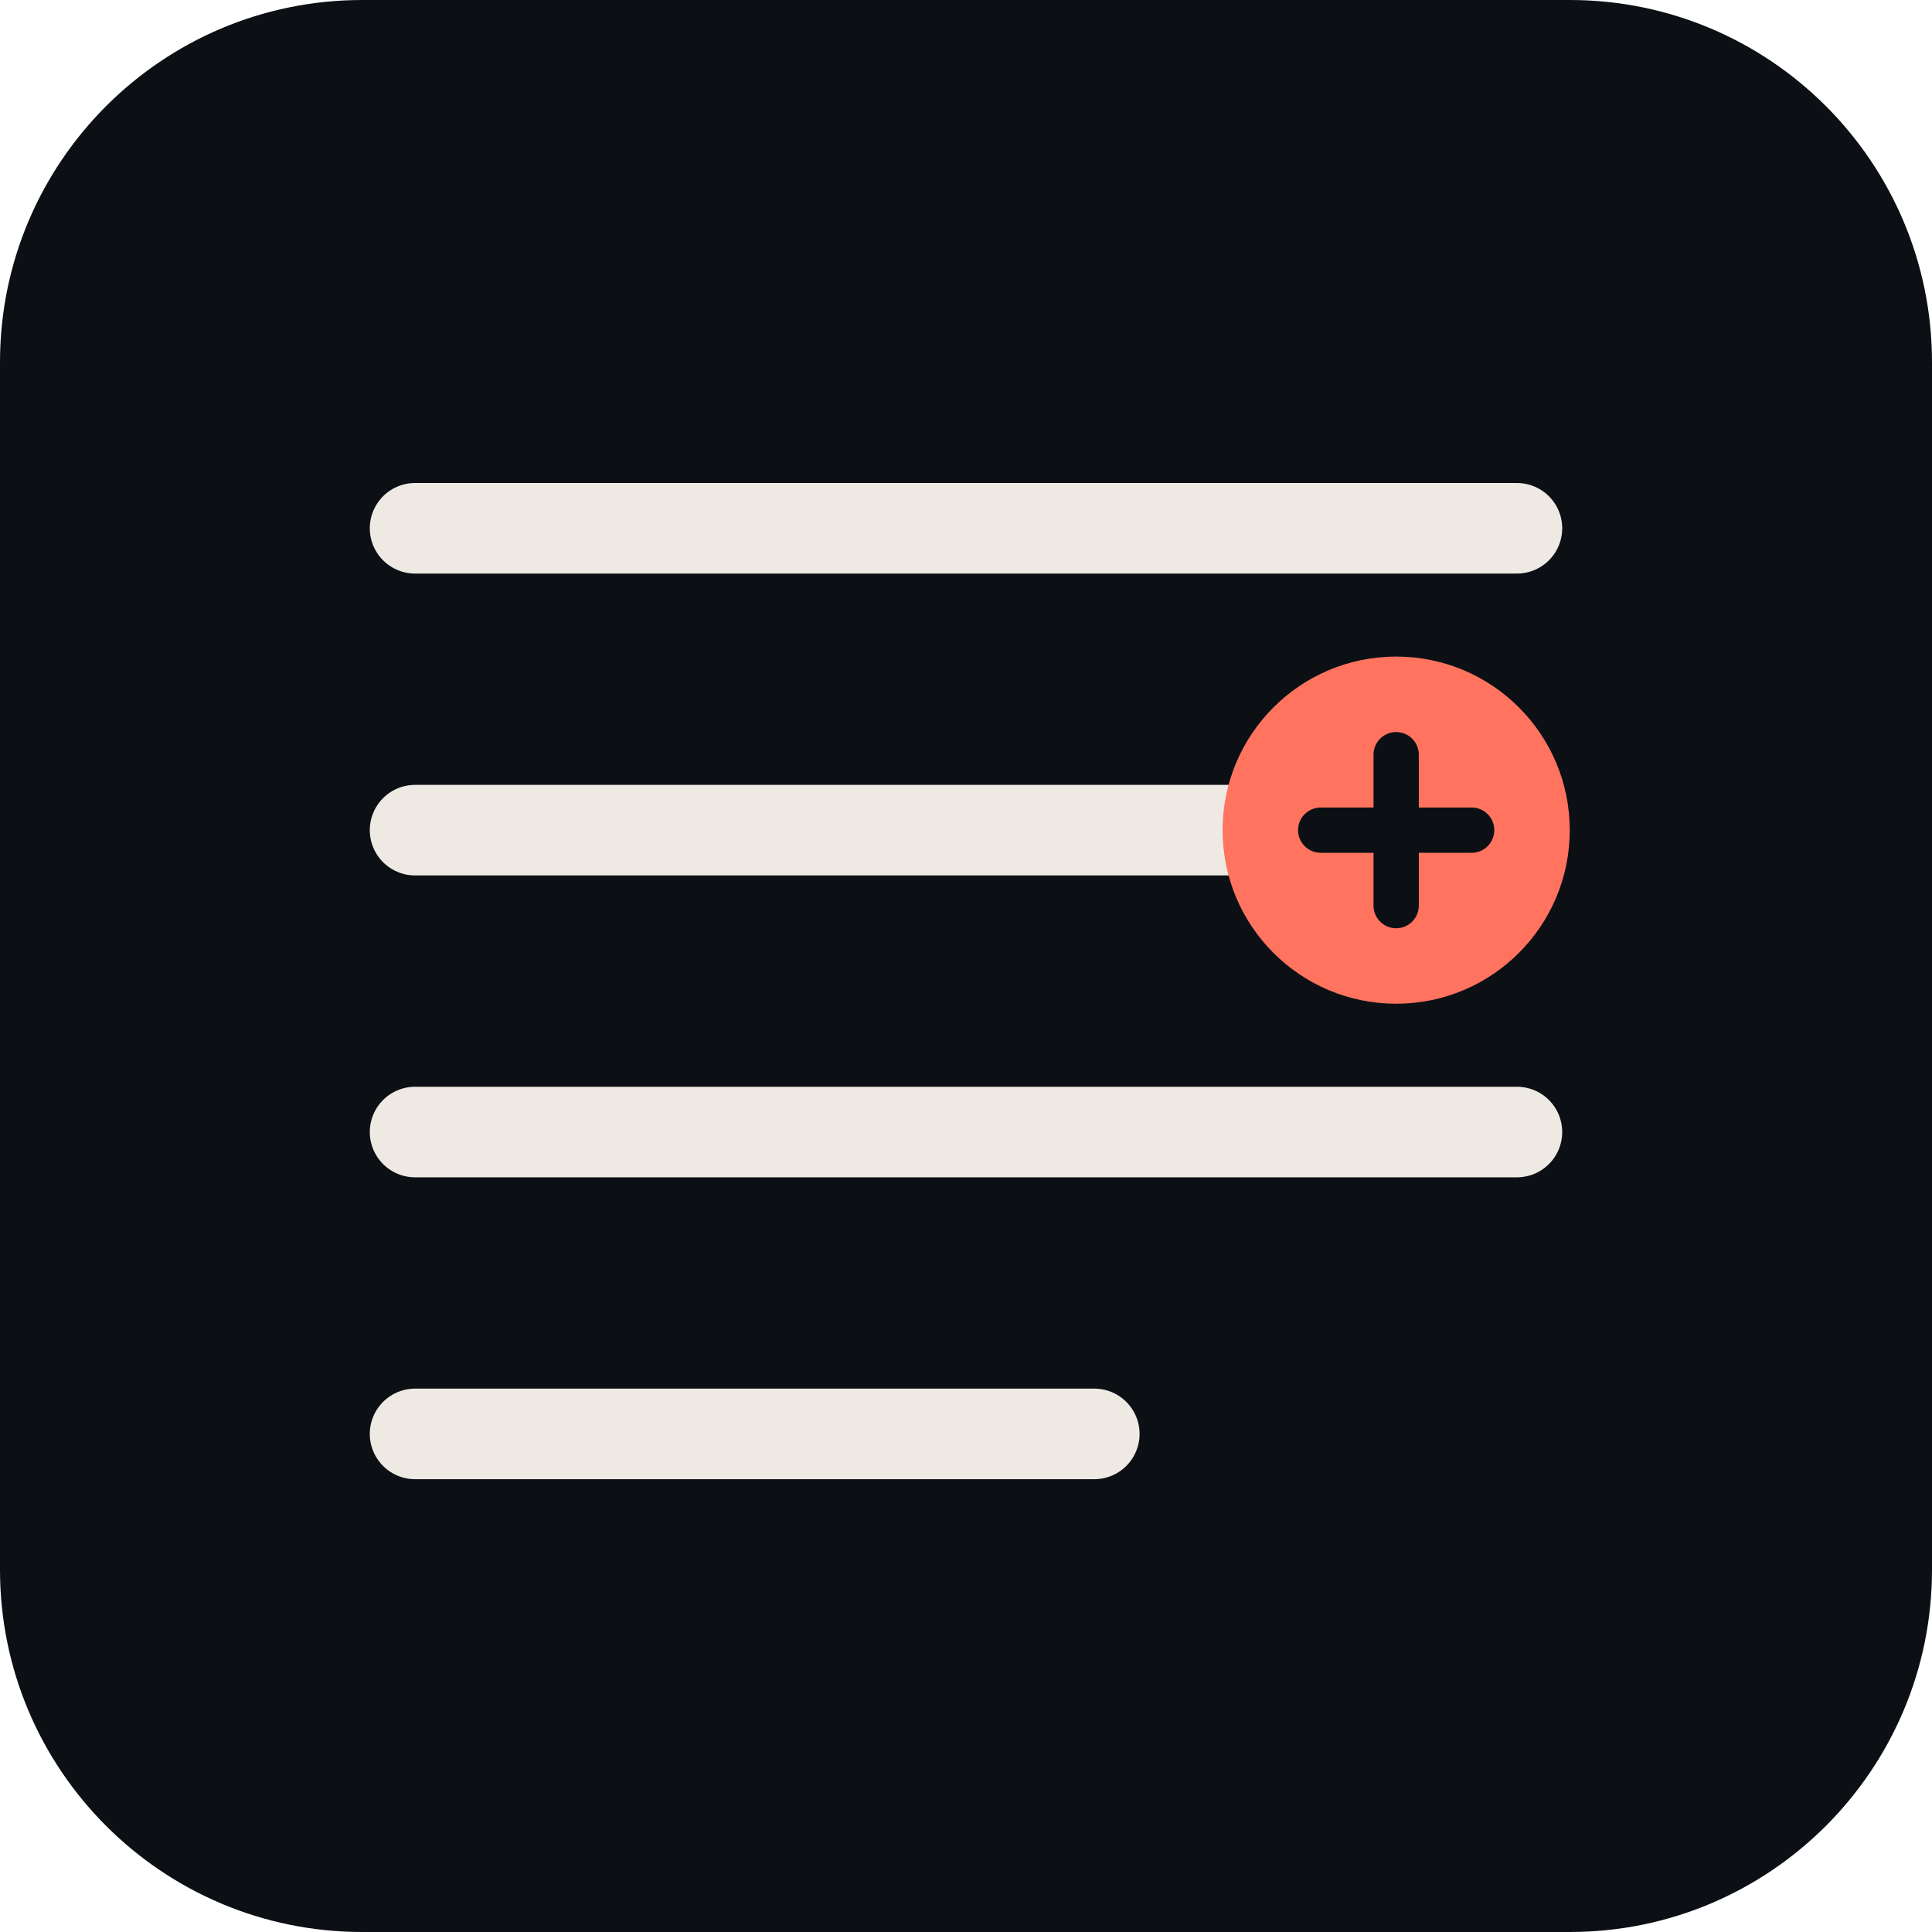
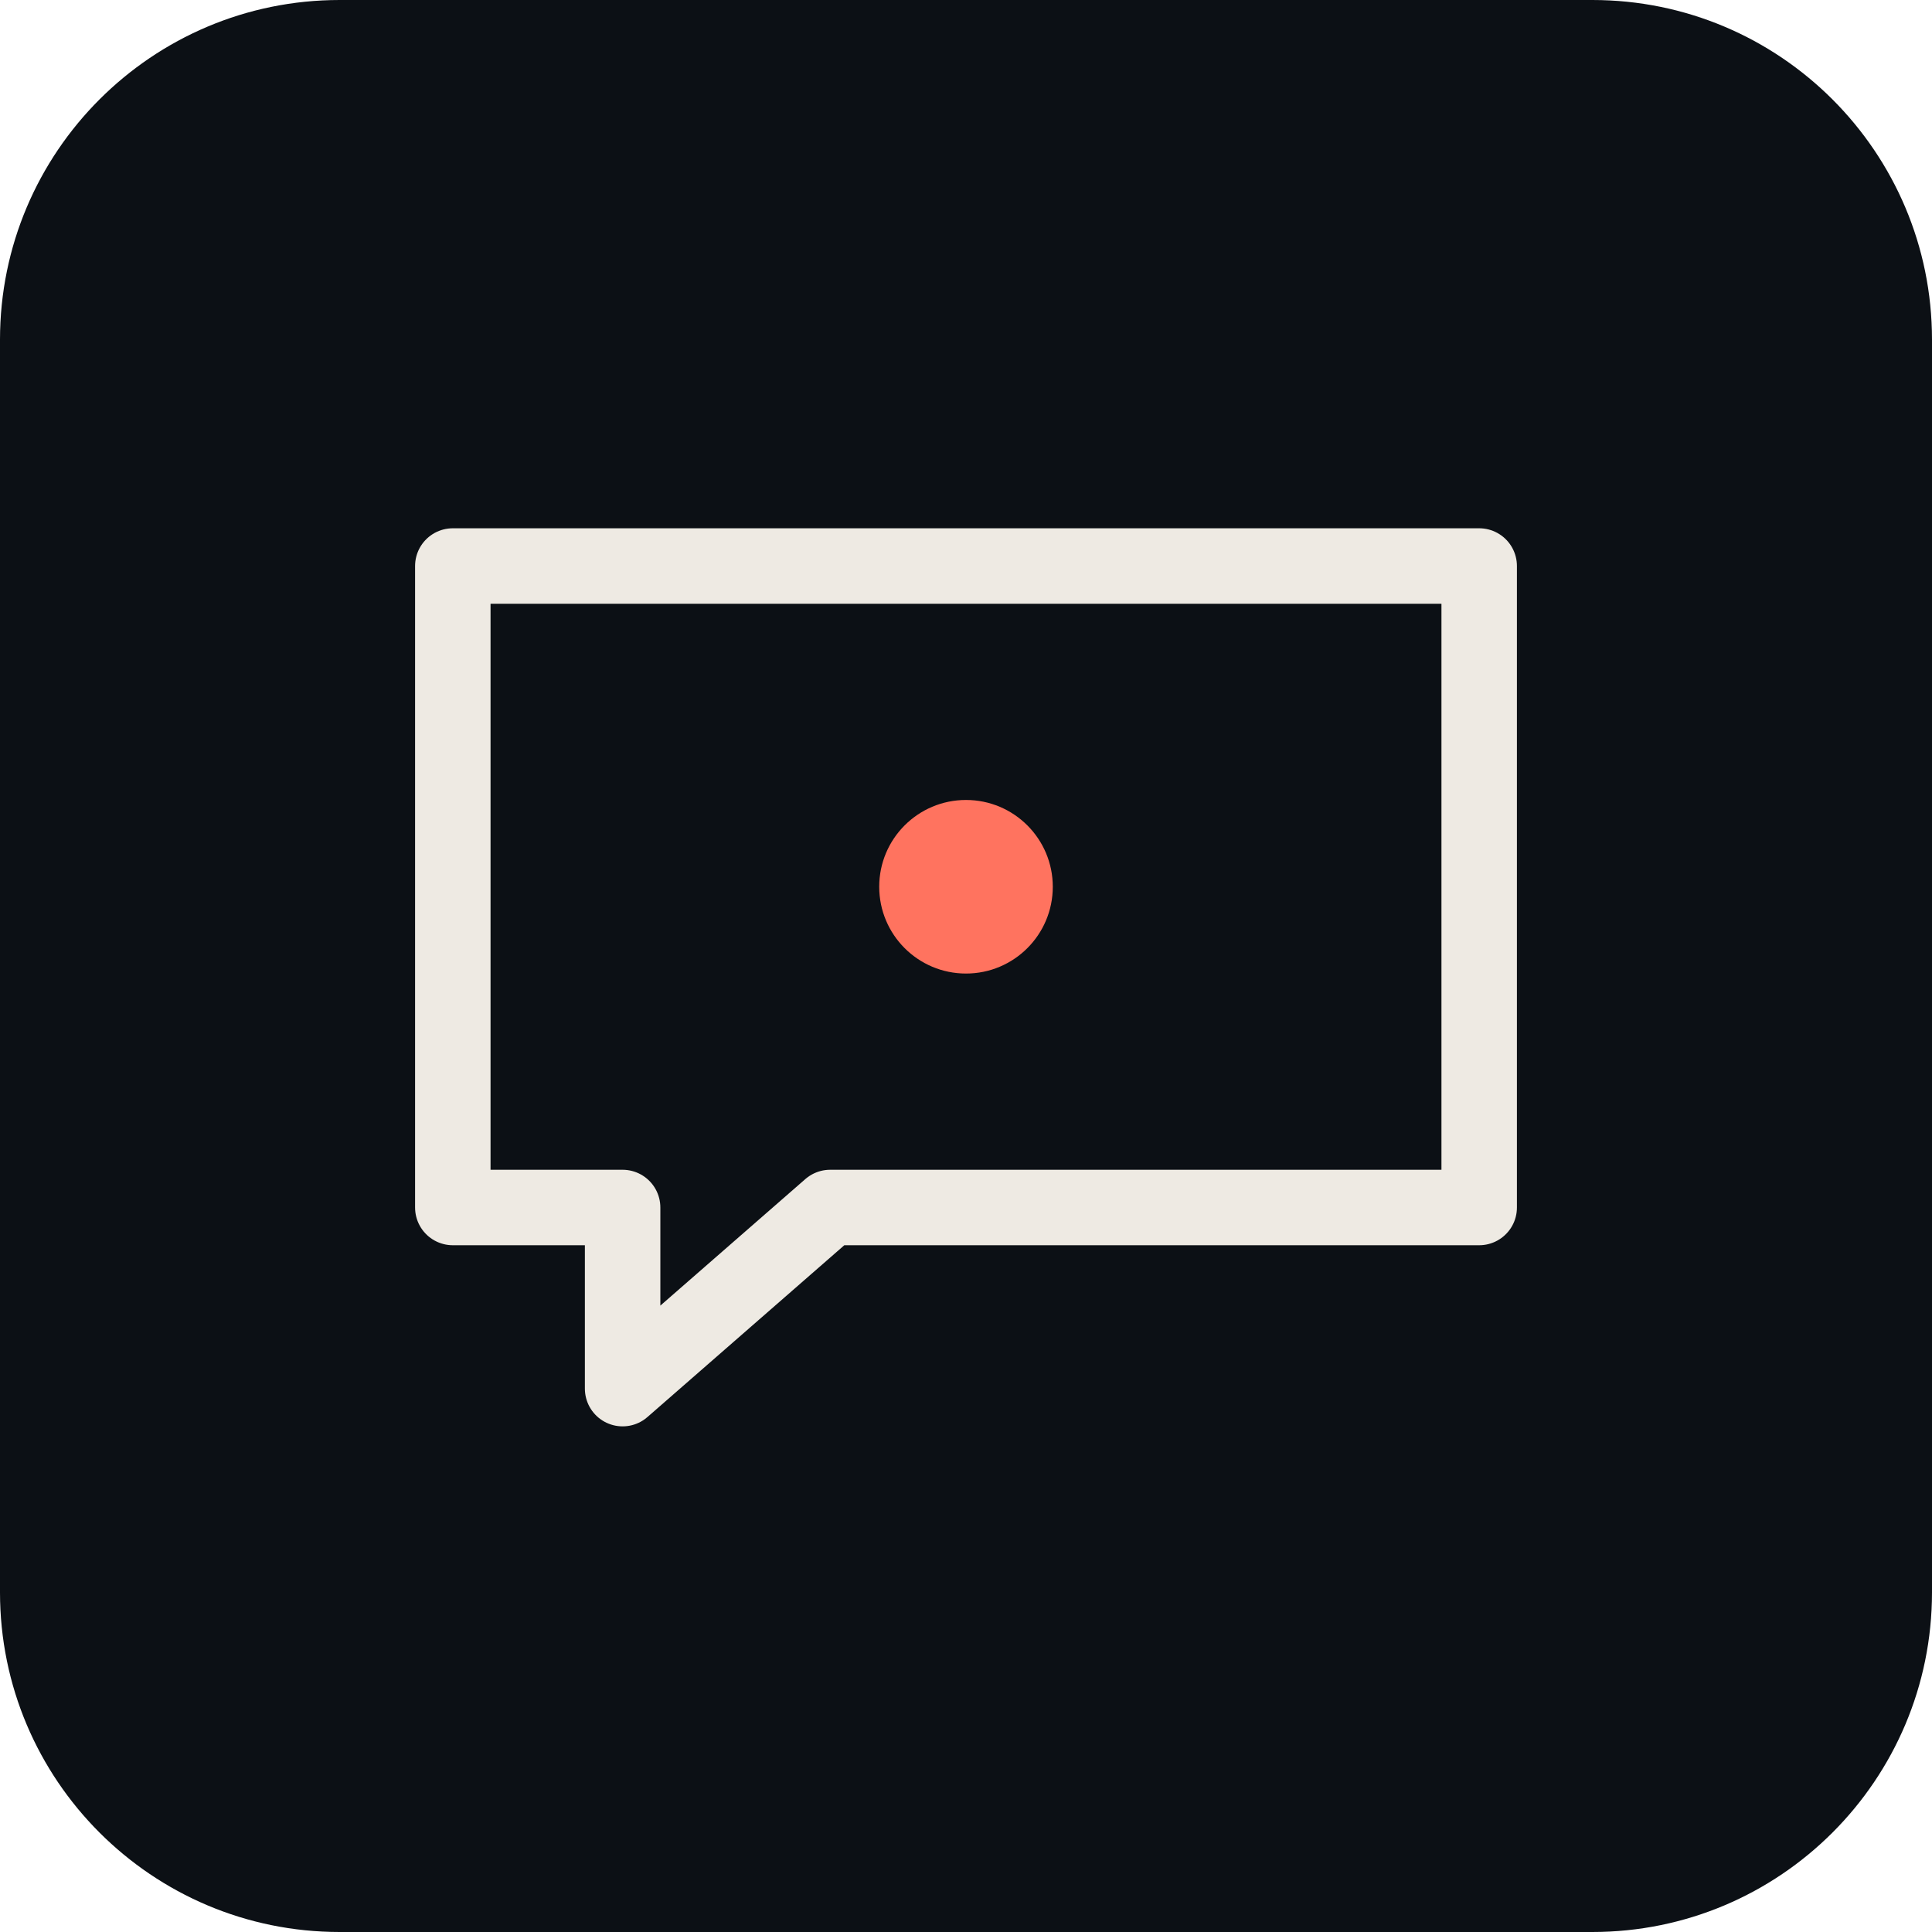
<svg xmlns="http://www.w3.org/2000/svg" viewBox="0 0 512 512">
-   <rect width="512" height="512" rx="96" fill="#0c1015" />
-   <path d="M110 140h292M110 220h220M110 300h292M110 380h180" stroke="#eeeae3" stroke-width="24" stroke-linecap="round" />
-   <circle cx="370" cy="220" r="46" fill="#ff735f" />
-   <path d="M350 220h40M370 200v40" stroke="#0c1015" stroke-width="12" stroke-linecap="round" />
+   <rect width="512" height="512" rx="90" fill="#0c1015" />
+   <path d="M120 150h272v170H220l-55 48v-48h-45z" fill="none" stroke="#eeeae3" stroke-width="20" stroke-linejoin="round" />
+   <circle cx="256" cy="235" r="23" fill="#ff735f" />
</svg>
